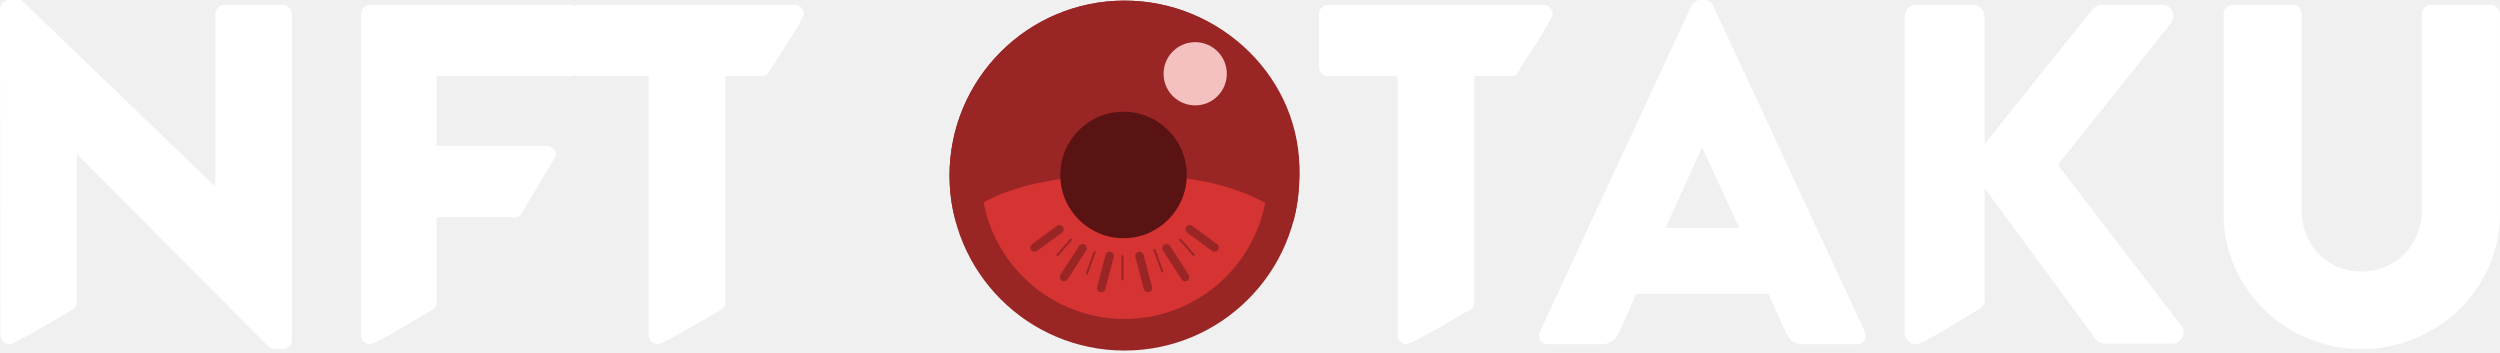
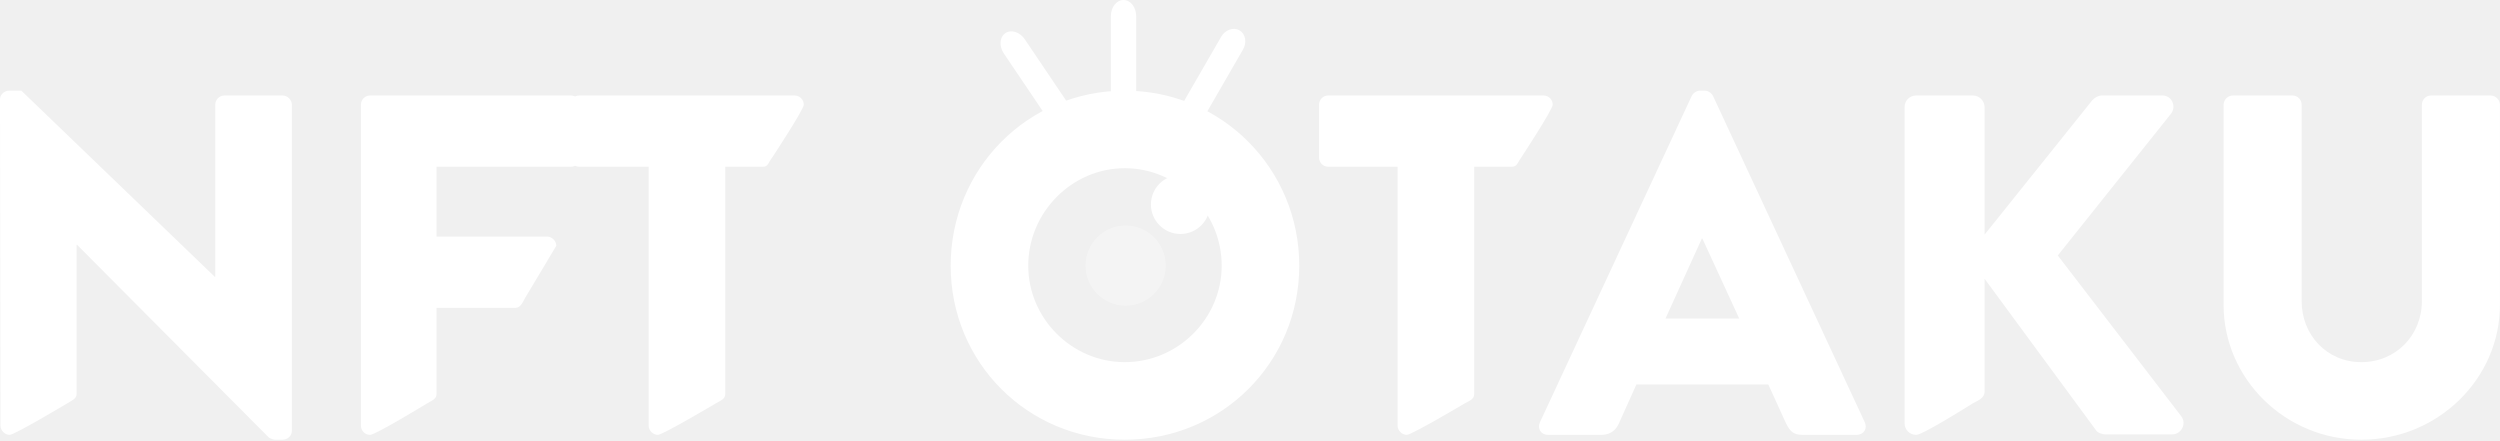
- <svg xmlns="http://www.w3.org/2000/svg" width="1186" height="167" viewBox="0 0 1186 167" fill="none">
-   <path d="M0.23 158.93C0.23 161.23 2.3 163.3 4.6 163.3C6.9 163.3 31.97 148.3 31.97 148.3C34 147 36.34 146.23 36.34 143.93V73.14H36.57L127.42 164.45C127.88 164.91 129.72 165.6 130.41 165.6H134.09C136.39 165.6 138.46 163.76 138.46 161.46V6.67C138.46 4.37 136.39 2.3 134.09 2.3H106.49C103.96 2.3 102.12 4.37 102.12 6.67V88.32H101.89L10.12 0H4.37C2.07 0 0 1.84 0 4.14L0.23 158.93Z" fill="white" />
-   <path d="M171.221 158.93C171.221 161.23 173.061 163.3 175.591 163.3C178.121 163.3 202.731 148.3 202.731 148.3C205 147 207.101 146.23 207.101 143.93V103.04H244.541C246.841 103.04 248 100.5 248.911 98.67L263.911 73.6C263.911 71.3 261.841 69.23 259.541 69.23H207.101V36.11H270.811C273.341 36.11 275.181 34.04 275.181 31.74V6.67C275.181 4.37 273.341 2.3 270.811 2.3H175.591C173.061 2.3 171.221 4.37 171.221 6.67V158.93Z" fill="white" />
-   <path d="M307.72 158.93C307.72 161.23 309.79 163.3 312.09 163.3C314.39 163.3 339.69 148.3 339.69 148.3C342 147 344.06 146.23 344.06 143.93V36.11H361.95C364.48 36.11 364.5 34 366.32 31.74C366.32 31.74 381.32 8.97 381.32 6.67C381.32 4.37 379.48 2.3 376.95 2.3H274.83C272.3 2.3 270.46 4.37 270.46 6.67V31.74C270.46 34.04 272.3 36.11 274.83 36.11H307.72V158.93Z" fill="white" />
-   <path d="M663.014 158.93C663.014 161.23 665.084 163.3 667.384 163.3C669.684 163.3 694.984 148.3 694.984 148.3C697.5 147 699.354 146.23 699.354 143.93V36.11H717.244C719.774 36.11 720 34 721.5 32C721.5 32 736.614 8.97 736.614 6.67C736.614 4.37 734.774 2.3 732.244 2.3H630.124C627.594 2.3 625.754 4.37 625.754 6.67V31.74C625.754 34.04 627.594 36.11 630.124 36.11H663.014V158.93Z" fill="white" />
-   <path d="M734.46 163.3H759.76C764.36 163.3 766.89 160.54 768.04 157.78L776.32 139.38H838.88L847.16 157.55C849.23 161.92 851.07 163.3 855.21 163.3H880.74C884.19 163.3 886.03 160.31 884.65 157.32L812.66 2.53C811.97 1.15 810.36 0 808.75 0H806.45C804.84 0 803.23 1.15 802.54 2.53L730.55 157.32C729.17 160.31 731.01 163.3 734.46 163.3ZM790.12 108.1L807.37 70.15H807.6L825.08 108.1H790.12Z" fill="white" />
-   <path d="M903.535 157.78C903.535 160.77 905.835 163.3 909.055 163.3C912.275 163.3 935.965 148.3 935.965 148.3C938.5 147 941.485 145.77 941.485 142.78V89.24L994.615 161.46C995.075 162.15 997.145 163.07 998.755 163.07H1030.49C1034.86 163.07 1037.39 158.01 1034.86 154.56L976.215 78.2L1030.03 10.81C1032.56 7.36 1030.26 2.3 1025.89 2.3H996.915C995.535 2.3 993.465 3.45 992.545 4.6L941.485 68.31V7.82C941.485 4.83 938.955 2.3 935.965 2.3H909.055C905.835 2.3 903.535 4.83 903.535 7.82V157.78Z" fill="white" />
-   <path d="M1054.87 101.66C1054.87 136.62 1084.08 165.6 1120.19 165.6C1156.53 165.6 1185.97 136.62 1185.97 101.66V6.67C1185.97 4.37 1183.9 2.3 1181.6 2.3H1153.31C1150.78 2.3 1148.94 4.37 1148.94 6.67V99.82C1148.94 115.92 1136.75 128.8 1120.19 128.8C1103.86 128.8 1091.9 115.92 1091.9 99.82V6.67C1091.9 4.37 1090.06 2.3 1087.53 2.3H1059.24C1056.94 2.3 1054.87 4.37 1054.87 6.67V101.66Z" fill="white" />
-   <circle cx="533.45" cy="83.3" r="75.5" fill="#D63333" stroke="#9A2525" stroke-width="15" />
-   <path fill-rule="evenodd" clip-rule="evenodd" d="M504.183 107.613C504.836 108.504 504.643 109.755 503.753 110.408L491.978 119.043C491.088 119.696 489.836 119.504 489.183 118.613C488.53 117.722 488.722 116.47 489.613 115.817L501.387 107.183C502.278 106.529 503.53 106.722 504.183 107.613Z" fill="#9A2525" />
-   <path fill-rule="evenodd" clip-rule="evenodd" d="M514.679 116.086C515.607 116.687 515.872 117.925 515.272 118.852L506.445 132.494C505.845 133.421 504.607 133.687 503.679 133.086C502.752 132.486 502.487 131.248 503.087 130.321L511.914 116.679C512.514 115.752 513.752 115.486 514.679 116.086Z" fill="#9A2525" />
-   <path fill-rule="evenodd" clip-rule="evenodd" d="M526.934 119.509C528.002 119.79 528.641 120.884 528.359 121.952L524.377 137.084C524.096 138.152 523.002 138.79 521.934 138.509C520.866 138.228 520.228 137.134 520.509 136.066L524.491 120.934C524.772 119.866 525.866 119.228 526.934 119.509Z" fill="#9A2525" />
-   <path fill-rule="evenodd" clip-rule="evenodd" d="M519.47 119.171C519.729 119.265 519.863 119.552 519.769 119.812L516.111 129.872C516.016 130.131 515.729 130.265 515.47 130.171C515.21 130.077 515.076 129.79 515.171 129.53L518.829 119.47C518.923 119.21 519.21 119.077 519.47 119.171Z" fill="#9A2525" />
-   <path fill-rule="evenodd" clip-rule="evenodd" d="M547.53 118.171C547.271 118.265 547.137 118.552 547.231 118.812L550.889 128.872C550.984 129.131 551.271 129.265 551.53 129.171C551.79 129.077 551.924 128.79 551.829 128.53L548.171 118.47C548.077 118.21 547.79 118.077 547.53 118.171Z" fill="#9A2525" />
-   <path fill-rule="evenodd" clip-rule="evenodd" d="M532.5 121C532.776 121 533 121.224 533 121.5V132.5C533 132.776 532.776 133 532.5 133C532.224 133 532 132.776 532 132.5V121.5C532 121.224 532.224 121 532.5 121Z" fill="#9A2525" />
-   <path fill-rule="evenodd" clip-rule="evenodd" d="M508.376 113.329C508.584 113.511 508.605 113.827 508.423 114.035L502.082 121.282C501.9 121.49 501.584 121.511 501.376 121.329C501.169 121.147 501.148 120.831 501.329 120.624L507.671 113.376C507.853 113.168 508.169 113.147 508.376 113.329Z" fill="#9A2525" />
-   <path fill-rule="evenodd" clip-rule="evenodd" d="M559.624 113.329C559.416 113.511 559.395 113.827 559.577 114.035L565.918 121.282C566.1 121.49 566.416 121.511 566.624 121.329C566.831 121.147 566.852 120.831 566.671 120.624L560.329 113.376C560.147 113.168 559.831 113.147 559.624 113.329Z" fill="#9A2525" />
-   <path fill-rule="evenodd" clip-rule="evenodd" d="M562.817 107.613C562.164 108.504 562.357 109.755 563.247 110.408L575.022 119.043C575.912 119.696 577.164 119.504 577.817 118.613C578.47 117.722 578.278 116.47 577.387 115.817L565.613 107.183C564.722 106.529 563.47 106.722 562.817 107.613Z" fill="#9A2525" />
-   <path fill-rule="evenodd" clip-rule="evenodd" d="M552.321 116.086C551.393 116.687 551.128 117.925 551.728 118.852L560.555 132.494C561.155 133.421 562.393 133.687 563.321 133.086C564.248 132.486 564.513 131.248 563.913 130.321L555.086 116.679C554.486 115.752 553.248 115.486 552.321 116.086Z" fill="#9A2525" />
-   <path fill-rule="evenodd" clip-rule="evenodd" d="M540.066 119.509C538.998 119.79 538.359 120.884 538.641 121.952L542.623 137.084C542.904 138.152 543.998 138.79 545.066 138.509C546.134 138.228 546.772 137.134 546.491 136.066L542.509 120.934C542.228 119.866 541.134 119.228 540.066 119.509Z" fill="#9A2525" />
-   <path d="M616.45 83.3C616 98 613.5 105 613.5 105C586 83.3 554.332 83.3 533.45 83.3C517.098 83.3 478 83.3 453.5 105C453.5 105 450.45 96.5 450.45 83.3C450.45 37.46 487.61 0.3 533.45 0.3C579.29 0.3 617.853 37.482 616.45 83.3Z" fill="#9A2525" />
-   <circle cx="567" cy="35" r="15" fill="#F5C0C0" />
-   <circle cx="533" cy="83" r="30" fill="#5A1313" />
+ <svg xmlns="http://www.w3.org/2000/svg" width="1186" height="209" viewBox="0 0 1186 209" fill="none">
+   <path d="M0.23 201.93C0.23 204.23 2.3 206.3 4.6 206.3C6.9 206.3 31.97 191.3 31.97 191.3C34 190 36.34 189.23 36.34 186.93V116.14H36.57L127.42 207.45C127.88 207.91 129.72 208.6 130.41 208.6H134.09C136.39 208.6 138.46 206.76 138.46 204.46V49.67C138.46 47.37 136.39 45.3 134.09 45.3H106.49C103.96 45.3 102.12 47.37 102.12 49.67V131.32H101.89L10.12 43H4.37C2.07 43 0 44.84 0 47.14L0.23 201.93Z" fill="white" />
+   <path d="M171.221 201.93C171.221 204.23 173.061 206.3 175.591 206.3C178.121 206.3 202.731 191.3 202.731 191.3C205 190 207.101 189.23 207.101 186.93V146.04H244.541C246.841 146.04 248 143.5 248.911 141.67L263.911 116.6C263.911 114.3 261.841 112.23 259.541 112.23H207.101V79.11H270.811C273.341 79.11 275.181 77.04 275.181 74.74V49.67C275.181 47.37 273.341 45.3 270.811 45.3H175.591C173.061 45.3 171.221 47.37 171.221 49.67V201.93Z" fill="white" />
+   <path d="M307.72 201.93C307.72 204.23 309.79 206.3 312.09 206.3C314.39 206.3 339.69 191.3 339.69 191.3C342 190 344.06 189.23 344.06 186.93V79.11H361.95C364.48 79.11 364.5 77 366.32 74.74C366.32 74.74 381.32 51.97 381.32 49.67C381.32 47.37 379.48 45.3 376.95 45.3H274.83C272.3 45.3 270.46 47.37 270.46 49.67V74.74C270.46 77.04 272.3 79.11 274.83 79.11H307.72V201.93Z" fill="white" />
+   <path d="M663.014 201.93C663.014 204.23 665.084 206.3 667.384 206.3C669.684 206.3 694.984 191.3 694.984 191.3C697.5 190 699.354 189.23 699.354 186.93V79.11H717.244C719.774 79.11 720 77 721.5 75C721.5 75 736.614 51.97 736.614 49.67C736.614 47.37 734.774 45.3 732.244 45.3H630.124C627.594 45.3 625.754 47.37 625.754 49.67V74.74C625.754 77.04 627.594 79.11 630.124 79.11H663.014V201.93Z" fill="white" />
+   <path d="M734.46 206.3H759.76C764.36 206.3 766.89 203.54 768.04 200.78L776.32 182.38H838.88L847.16 200.55C849.23 204.92 851.07 206.3 855.21 206.3H880.74C884.19 206.3 886.03 203.31 884.65 200.32L812.66 45.53C811.97 44.15 810.36 43 808.75 43H806.45C804.84 43 803.23 44.15 802.54 45.53L730.55 200.32C729.17 203.31 731.01 206.3 734.46 206.3ZM790.12 151.1L807.37 113.15H807.6L825.08 151.1H790.12Z" fill="white" />
+   <path d="M903.535 200.78C903.535 203.77 905.835 206.3 909.055 206.3C912.275 206.3 935.965 191.3 935.965 191.3C938.5 190 941.485 188.77 941.485 185.78V132.24L994.615 204.46C995.075 205.15 997.145 206.07 998.755 206.07H1030.49C1034.86 206.07 1037.39 201.01 1034.86 197.56L976.215 121.2L1030.03 53.81C1032.56 50.36 1030.26 45.3 1025.89 45.3H996.915C995.535 45.3 993.465 46.45 992.545 47.6L941.485 111.31V50.82C941.485 47.83 938.955 45.3 935.965 45.3H909.055C905.835 45.3 903.535 47.83 903.535 50.82V200.78Z" fill="white" />
+   <path d="M1054.87 144.66C1054.87 179.62 1084.08 208.6 1120.19 208.6C1156.53 208.6 1185.97 179.62 1185.97 144.66V49.67C1185.97 47.37 1183.9 45.3 1181.6 45.3H1153.31C1150.78 45.3 1148.94 47.37 1148.94 49.67V142.82C1148.94 158.92 1136.75 171.8 1120.19 171.8C1103.86 171.8 1091.9 158.92 1091.9 142.82V49.67C1091.9 47.37 1090.06 45.3 1087.53 45.3H1059.24C1056.94 45.3 1054.87 47.37 1054.87 49.67V144.66Z" fill="white" />
+   <path d="M574 97C574 104.732 567.732 111 560 111C552.268 111 546 104.732 546 97C546 89.268 552.268 83 560 83C567.732 83 574 89.268 574 97Z" fill="white" />
+   <path d="M451 126.03C451 172.03 487.57 208.6 533.57 208.6C579.57 208.6 616.37 172.03 616.37 126.03C616.37 80.03 579.57 43 533.57 43C487.57 43 451 80.03 451 126.03ZM487.8 126.03C487.8 100.73 508.5 79.8 533.57 79.8C558.87 79.8 579.57 100.73 579.57 126.03C579.57 151.1 558.87 171.8 533.57 171.8C508.5 171.8 487.8 151.1 487.8 126.03Z" fill="white" />
+   <path d="M553 126C553 136.493 544.493 145 534 145C523.507 145 515 136.493 515 126C515 115.507 523.507 107 534 107C544.493 107 553 115.507 553 126Z" fill="white" fill-opacity="0.3" />
+   <path fill-rule="evenodd" clip-rule="evenodd" d="M533 -2.62268e-07C536.314 -1.17422e-07 539 3.419 539 7.636L539 48.364C539 52.581 536.314 56 533 56C529.686 56 527 52.581 527 48.364L527 7.636C527 3.419 529.686 -4.07115e-07 533 -2.62268e-07Z" fill="white" />
+   <path fill-rule="evenodd" clip-rule="evenodd" d="M588.011 14.393C590.881 16.049 591.631 20.122 589.687 23.49L570.912 56.008C568.968 59.375 565.066 60.762 562.196 59.105C559.326 57.448 558.576 53.375 560.52 50.008L579.295 17.49C581.239 14.122 585.141 12.736 588.011 14.393Z" fill="white" />
+   <path fill-rule="evenodd" clip-rule="evenodd" d="M476.954 15.717C479.701 13.864 483.823 15.173 486.161 18.639L506.716 49.119C509.054 52.586 508.722 56.898 505.975 58.75C503.227 60.603 499.105 59.295 496.767 55.828L476.212 25.349C473.874 21.882 474.206 17.57 476.954 15.717Z" fill="white" />
</svg>
